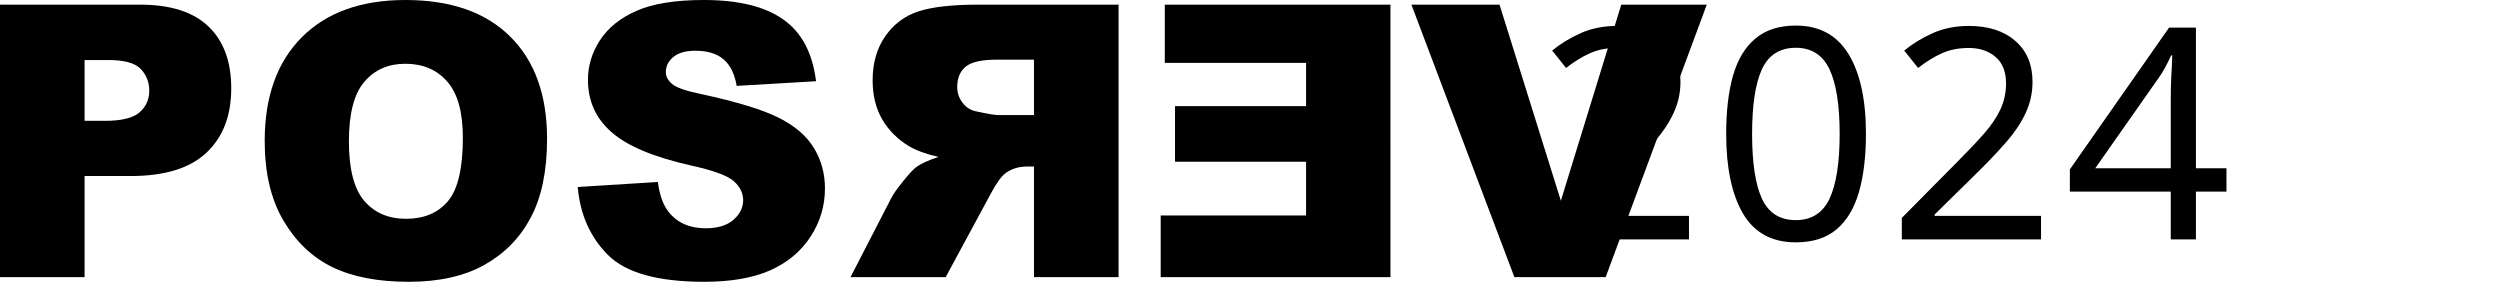
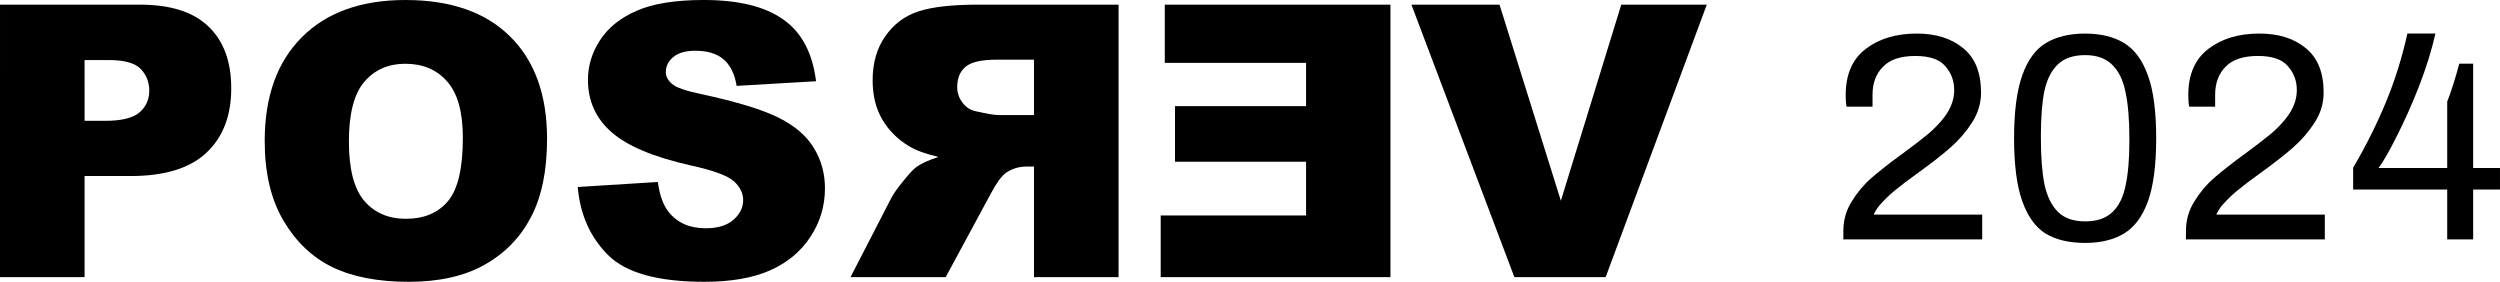
<svg xmlns="http://www.w3.org/2000/svg" width="211.013mm" height="23.785mm" viewBox="0 0 211.013 23.785" version="1.1" id="svg8" xml:space="preserve">
  <defs id="defs2" />
  <g id="layer1" transform="translate(428.079,77.49772)">
    <g id="g4-5" transform="translate(-157.2471,-170.5115)">
      <g id="g3-6" transform="matrix(0.6808695,0,0,0.6808695,-226.4519,-138.1888)" style="fill:#000000;fill-opacity:1;stroke-width:1.469">
        <path style="-inkscape-font-specification:'Arial Black, ';fill:#000000;fill-opacity:1;stroke-width:1.965;paint-order:stroke markers fill" d="m 109.787,340.146 h 10.923 l 7.604,24.311 7.489,-24.311 h 10.6 l -12.536,33.782 h -11.314 z" id="path6-2" />
        <path style="-inkscape-font-specification:'Arial Black, ';fill:#000000;fill-opacity:1;stroke-width:1.965;paint-order:stroke markers fill" d="M 107.188,340.146 H 79.214 v 7.213 h 17.513 v 5.369 H 80.481 v 6.89 h 16.246 v 6.66 H 78.707 v 7.65 h 28.482 z" id="path5-9" />
        <path style="-inkscape-font-specification:'Arial Black, ';fill:#000000;fill-opacity:1;stroke-width:1.965;paint-order:stroke markers fill" d="M 73.483,373.927 V 340.146 H 56.085 q -4.839,0 -7.397,0.83 -2.558,0.83 -4.125,3.088 -1.567,2.235 -1.567,5.461 0,2.811 1.198,4.862 1.198,2.028 3.295,3.295 1.337,0.807 3.664,1.337 -1.867,0.622 -2.719,1.244 -0.576,0.415 -1.659,1.774 -1.106,1.36 -1.475,2.097 l -5.047,9.793 h 11.798 l 5.577,-10.323 q 1.06,-2.005 1.89,-2.604 1.129,-0.783 2.558,-0.783 h 0.922 v 13.711 z M 62.998,353.834 h -4.401 q -0.714,0 -2.765,-0.461 -1.037,-0.207 -1.682,-1.06 -0.668,-0.853 -0.668,-1.959 0,-1.636 1.037,-2.512 1.037,-0.876 3.894,-0.876 h 4.586 z" id="path4-1" />
        <path style="-inkscape-font-specification:'Arial Black, ';fill:#000000;fill-opacity:1;stroke-width:1.965;paint-order:stroke markers fill" d="m 6.438,362.751 9.932,-0.622 q 0.323,2.42 1.313,3.687 1.613,2.051 4.609,2.051 2.235,0 3.433,-1.037 1.221,-1.06 1.221,-2.443 0,-1.313 -1.152,-2.35 -1.152,-1.037 -5.346,-1.959 -6.867,-1.544 -9.793,-4.102 -2.95,-2.558 -2.95,-6.521 0,-2.604 1.498,-4.908 1.521,-2.327 4.54,-3.641 3.042,-1.337 8.319,-1.337 6.475,0 9.863,2.42 3.41,2.397 4.056,7.65 l -9.84,0.576 q -0.392,-2.281 -1.659,-3.318 -1.244,-1.037 -3.457,-1.037 -1.82,0 -2.742,0.783 -0.922,0.76 -0.922,1.867 0,0.807 0.76,1.452 0.737,0.668 3.503,1.244 6.844,1.475 9.793,2.996 2.973,1.498 4.309,3.733 1.36,2.235 1.36,5 0,3.249 -1.797,5.991 -1.797,2.742 -5.023,4.171 -3.226,1.406 -8.134,1.406 -8.618,0 -11.937,-3.318 -3.318,-3.318 -3.756,-8.434 z" id="path3-2" />
        <path style="-inkscape-font-specification:'Arial Black, ';fill:#000000;fill-opacity:1;stroke-width:1.965;paint-order:stroke markers fill" d="m -32.368,357.06 q 0,-8.273 4.609,-12.881 4.609,-4.609 12.835,-4.609 8.434,0 12.997,4.54 4.563,4.517 4.563,12.674 0,5.922 -2.005,9.724 -1.982,3.779 -5.761,5.899 -3.756,2.097 -9.379,2.097 -5.715,0 -9.471,-1.82 -3.733,-1.82 -6.06,-5.761 -2.327,-3.94 -2.327,-9.863 z m 10.439,0.046 q 0,5.116 1.89,7.351 1.913,2.235 5.185,2.235 3.364,0 5.208,-2.189 1.843,-2.189 1.843,-7.858 0,-4.77 -1.936,-6.959 -1.913,-2.212 -5.208,-2.212 -3.157,0 -5.07,2.235 -1.913,2.235 -1.913,7.397 z" id="path2-7" />
        <path style="-inkscape-font-specification:'Arial Black, ';fill:#000000;fill-opacity:1;stroke-width:1.965;paint-order:stroke markers fill" d="m -65.181,340.146 h 17.352 q 5.669,0 8.48,2.696 2.834,2.696 2.834,7.673 0,5.116 -3.088,7.996 -3.065,2.88 -9.379,2.88 h -5.715 v 12.536 h -10.485 z m 10.485,14.402 h 2.558 q 3.019,0 4.24,-1.037 1.221,-1.06 1.221,-2.696 0,-1.59 -1.06,-2.696 -1.06,-1.106 -3.987,-1.106 h -2.973 z" id="text1-0" />
      </g>
-       <text xml:space="preserve" style="font-style:normal;font-variant:normal;font-weight:normal;font-stretch:normal;font-size:24.887px;line-height:1;font-family:Archivo;-inkscape-font-specification:Archivo;text-align:center;text-decoration:none;text-decoration-line:none;text-decoration-color:#000000;letter-spacing:0.622px;word-spacing:0px;text-anchor:middle;fill:#000000;fill-opacity:1;stroke-width:1;-inkscape-stroke:none;paint-order:fill markers stroke" x="-87.606" y="113.22" id="text3-9">
-         <tspan id="tspan1-3" style="font-style:normal;font-variant:normal;font-weight:normal;font-stretch:normal;font-family:Archivo;-inkscape-font-specification:Archivo;fill:#000000;fill-opacity:1;stroke-width:1" x="-87.295" y="113.22">2024</tspan>
-       </text>
+       <path d="m -115.243,112.498 q 0,-1.344 0.697,-2.464 0.697,-1.145 1.667,-1.991 0.995,-0.871 2.638,-2.066 1.319,-0.971 2.14,-1.643 0.821,-0.697 1.369,-1.419 0.846,-1.12 0.846,-2.29 0,-1.17 -0.747,-2.016 -0.722,-0.871 -2.538,-0.871 -1.867,0 -2.738,0.921 -0.871,0.896 -0.871,2.339 v 1.02 h -2.19 q -0.025,-0.075 -0.05,-0.348 -0.025,-0.274 -0.025,-0.647 0,-2.588 1.692,-3.882 1.692,-1.294 4.305,-1.294 2.439,0 3.932,1.244 1.493,1.219 1.493,3.733 0,1.344 -0.747,2.514 -0.747,1.17 -1.817,2.115 -1.045,0.921 -2.738,2.14 -1.244,0.896 -1.966,1.493 -0.697,0.572 -1.219,1.17 -0.348,0.373 -0.572,0.871 h 9.158 V 113.22 h -11.722 z m 20.407,1.02 q -1.991,0 -3.31,-0.771 -1.294,-0.796 -1.991,-2.738 -0.697,-1.941 -0.697,-5.326 0,-3.385 0.697,-5.326 0.697,-1.941 1.991,-2.713 1.319,-0.796 3.31,-0.796 1.966,0 3.285,0.796 1.319,0.796 2.016,2.738 0.697,1.916 0.697,5.301 0,3.385 -0.697,5.326 -0.697,1.916 -2.016,2.713 -1.319,0.796 -3.285,0.796 z m 0,-1.817 q 1.468,0 2.29,-0.771 0.821,-0.771 1.12,-2.24 0.324,-1.468 0.324,-3.758 v -0.249 q 0,-2.364 -0.324,-3.882 -0.299,-1.518 -1.12,-2.315 -0.821,-0.821 -2.29,-0.821 -1.468,0 -2.29,0.771 -0.821,0.771 -1.145,2.24 -0.299,1.468 -0.299,3.758 v 0.249 q 0,2.364 0.299,3.882 0.324,1.518 1.145,2.339 0.821,0.796 2.29,0.796 z m 8.511,0.796 q 0,-1.344 0.697,-2.464 0.697,-1.145 1.667,-1.991 0.995,-0.871 2.638,-2.066 1.319,-0.971 2.14,-1.643 0.821,-0.697 1.369,-1.419 0.846,-1.12 0.846,-2.29 0,-1.17 -0.747,-2.016 -0.722,-0.871 -2.538,-0.871 -1.867,0 -2.738,0.921 -0.871,0.896 -0.871,2.339 v 1.02 h -2.19 q -0.025,-0.075 -0.05,-0.348 -0.025,-0.274 -0.025,-0.647 0,-2.588 1.692,-3.882 1.692,-1.294 4.305,-1.294 2.439,0 3.932,1.244 1.493,1.219 1.493,3.733 0,1.344 -0.747,2.514 -0.747,1.17 -1.817,2.115 -1.045,0.921 -2.738,2.14 -1.244,0.896 -1.966,1.493 -0.697,0.572 -1.219,1.17 -0.348,0.373 -0.572,0.871 h 9.158 V 113.22 h -11.722 z m 22.05,-3.484 h -7.939 v -1.842 q 1.618,-2.762 2.762,-5.525 1.145,-2.762 1.817,-5.799 h 2.364 q -0.473,2.115 -1.394,4.48 -0.921,2.339 -1.891,4.231 -0.946,1.891 -1.518,2.638 h 5.799 v -5.6 q 0.523,-1.344 1.02,-3.21 h 1.17 v 8.81 h 2.265 v 1.817 h -2.265 V 113.22 h -2.19 z" id="text3-9" style="font-size:24.887px;line-height:1;font-family:Archivo;-inkscape-font-specification:Archivo;text-align:center;letter-spacing:0.622px;word-spacing:0px;text-anchor:middle;stroke-width:1;paint-order:fill markers stroke" aria-label="2024" />
    </g>
  </g>
</svg>
